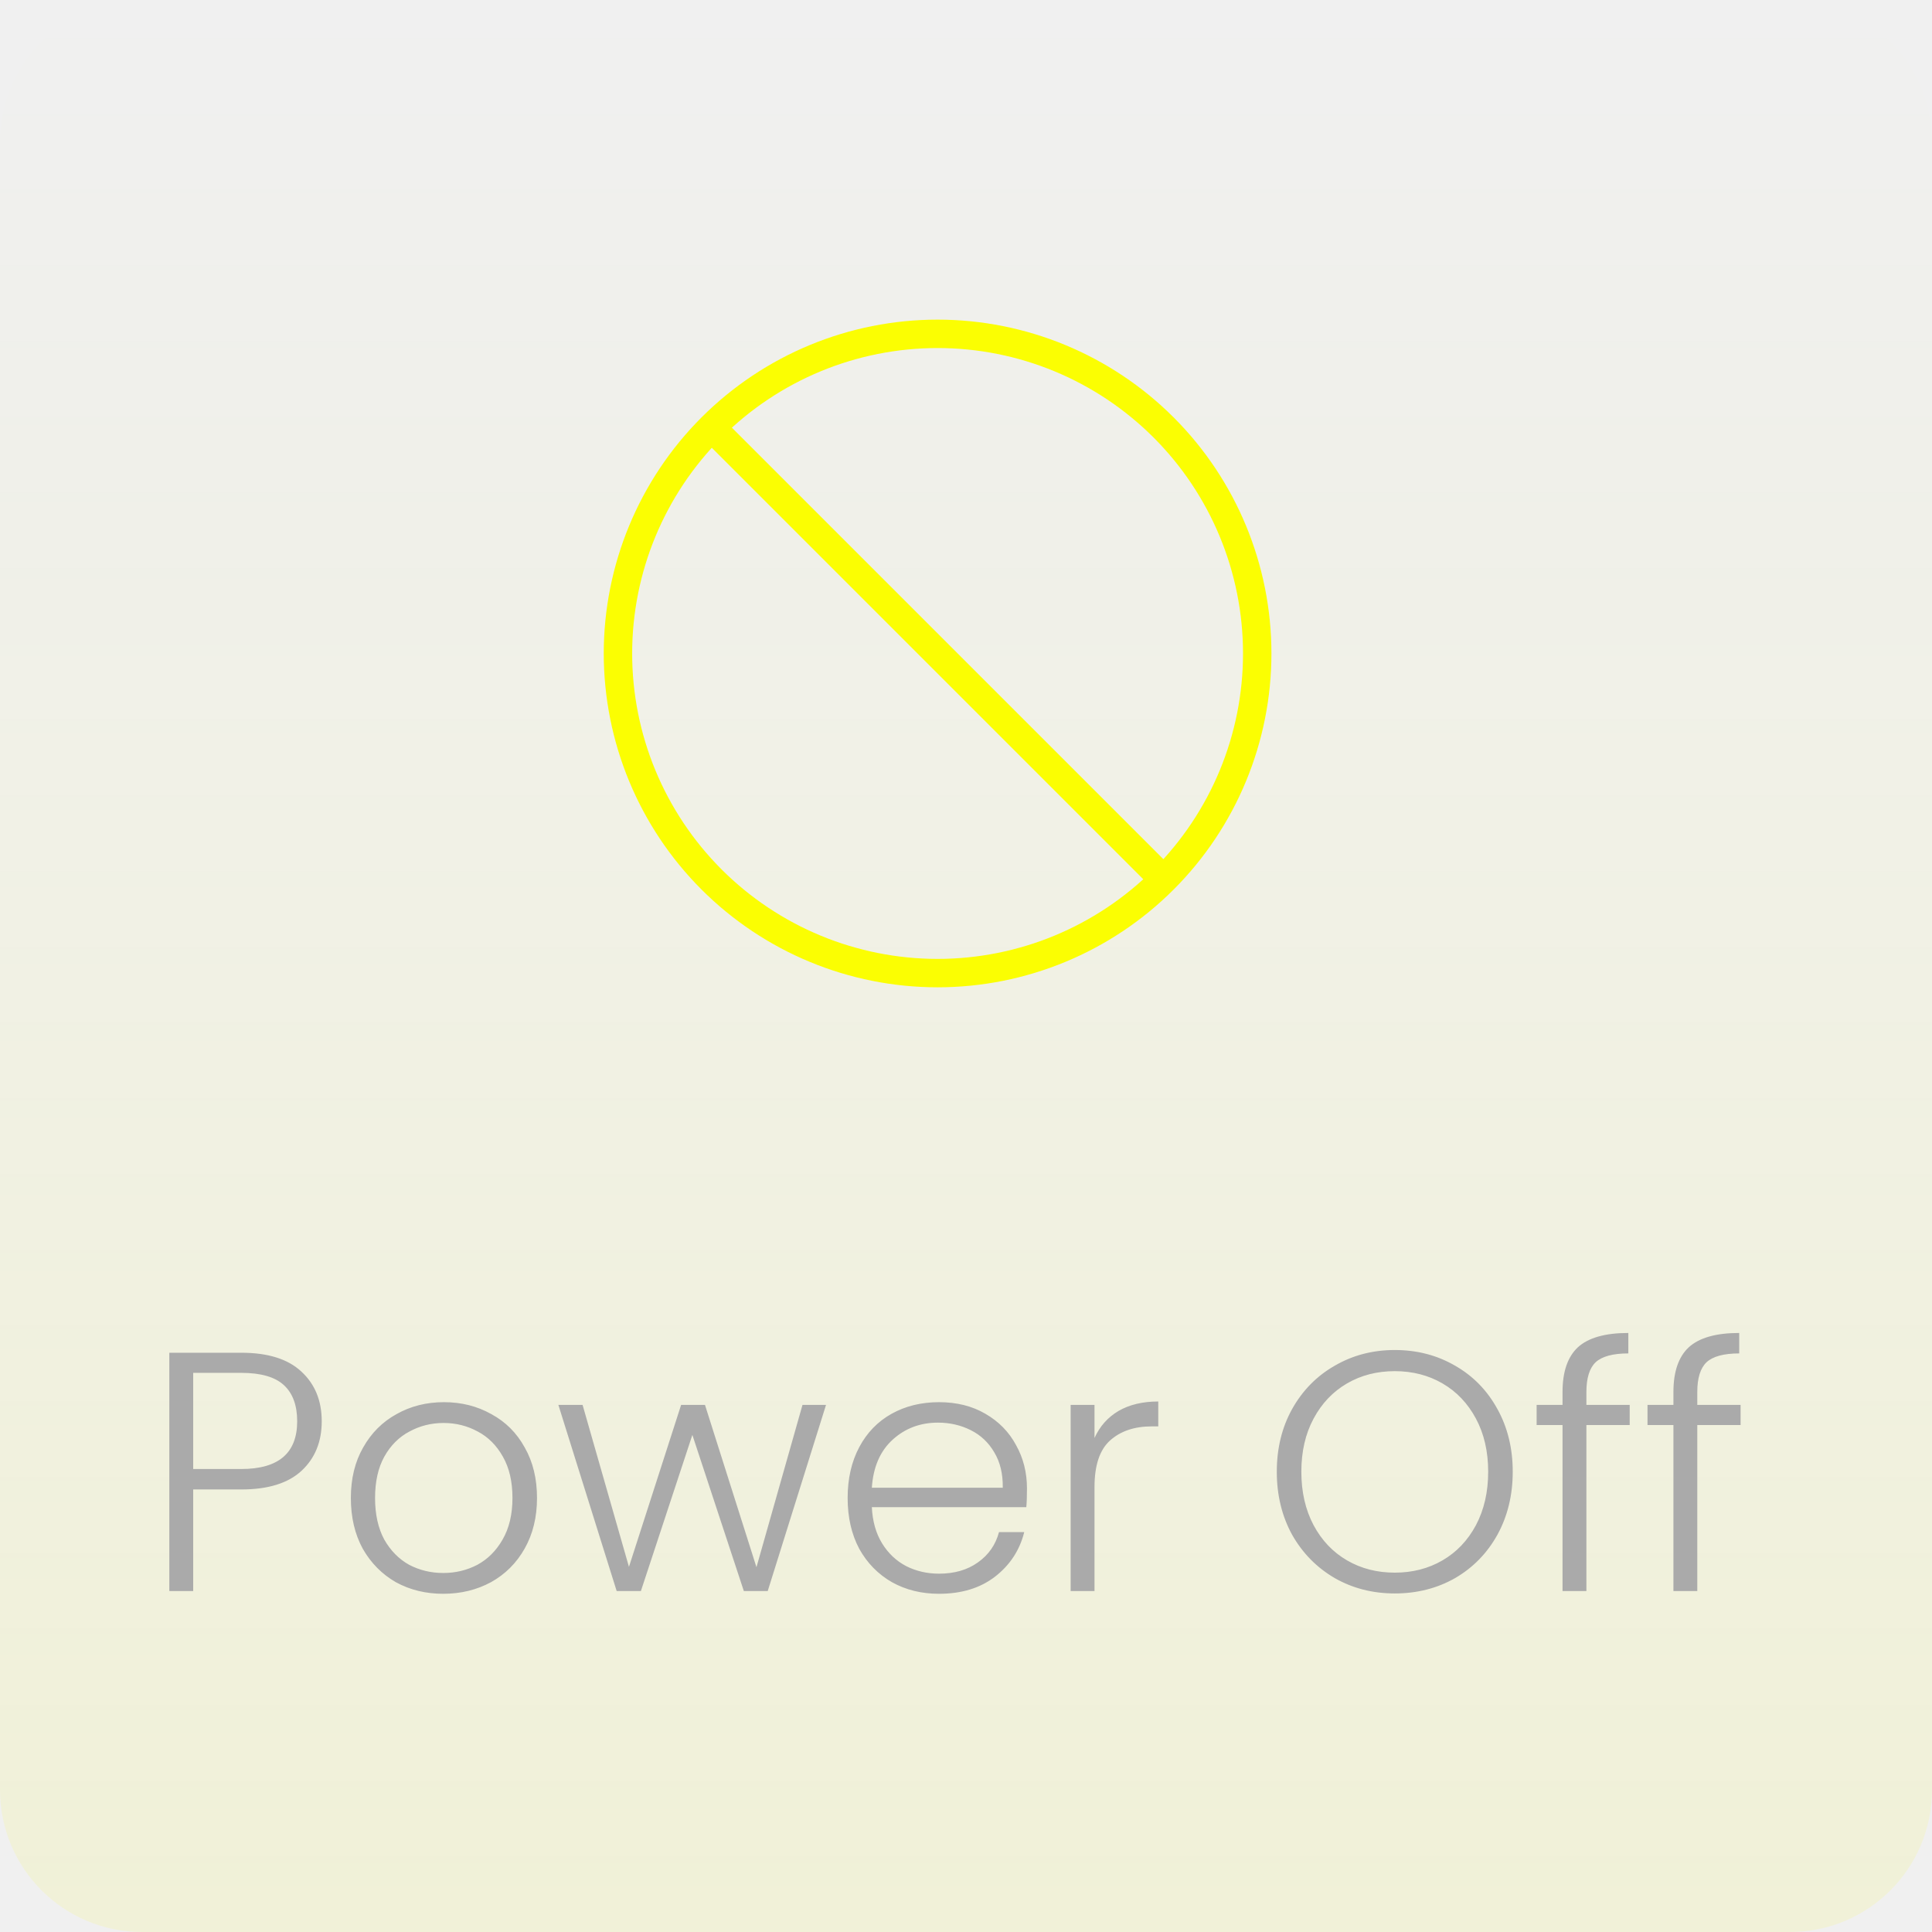
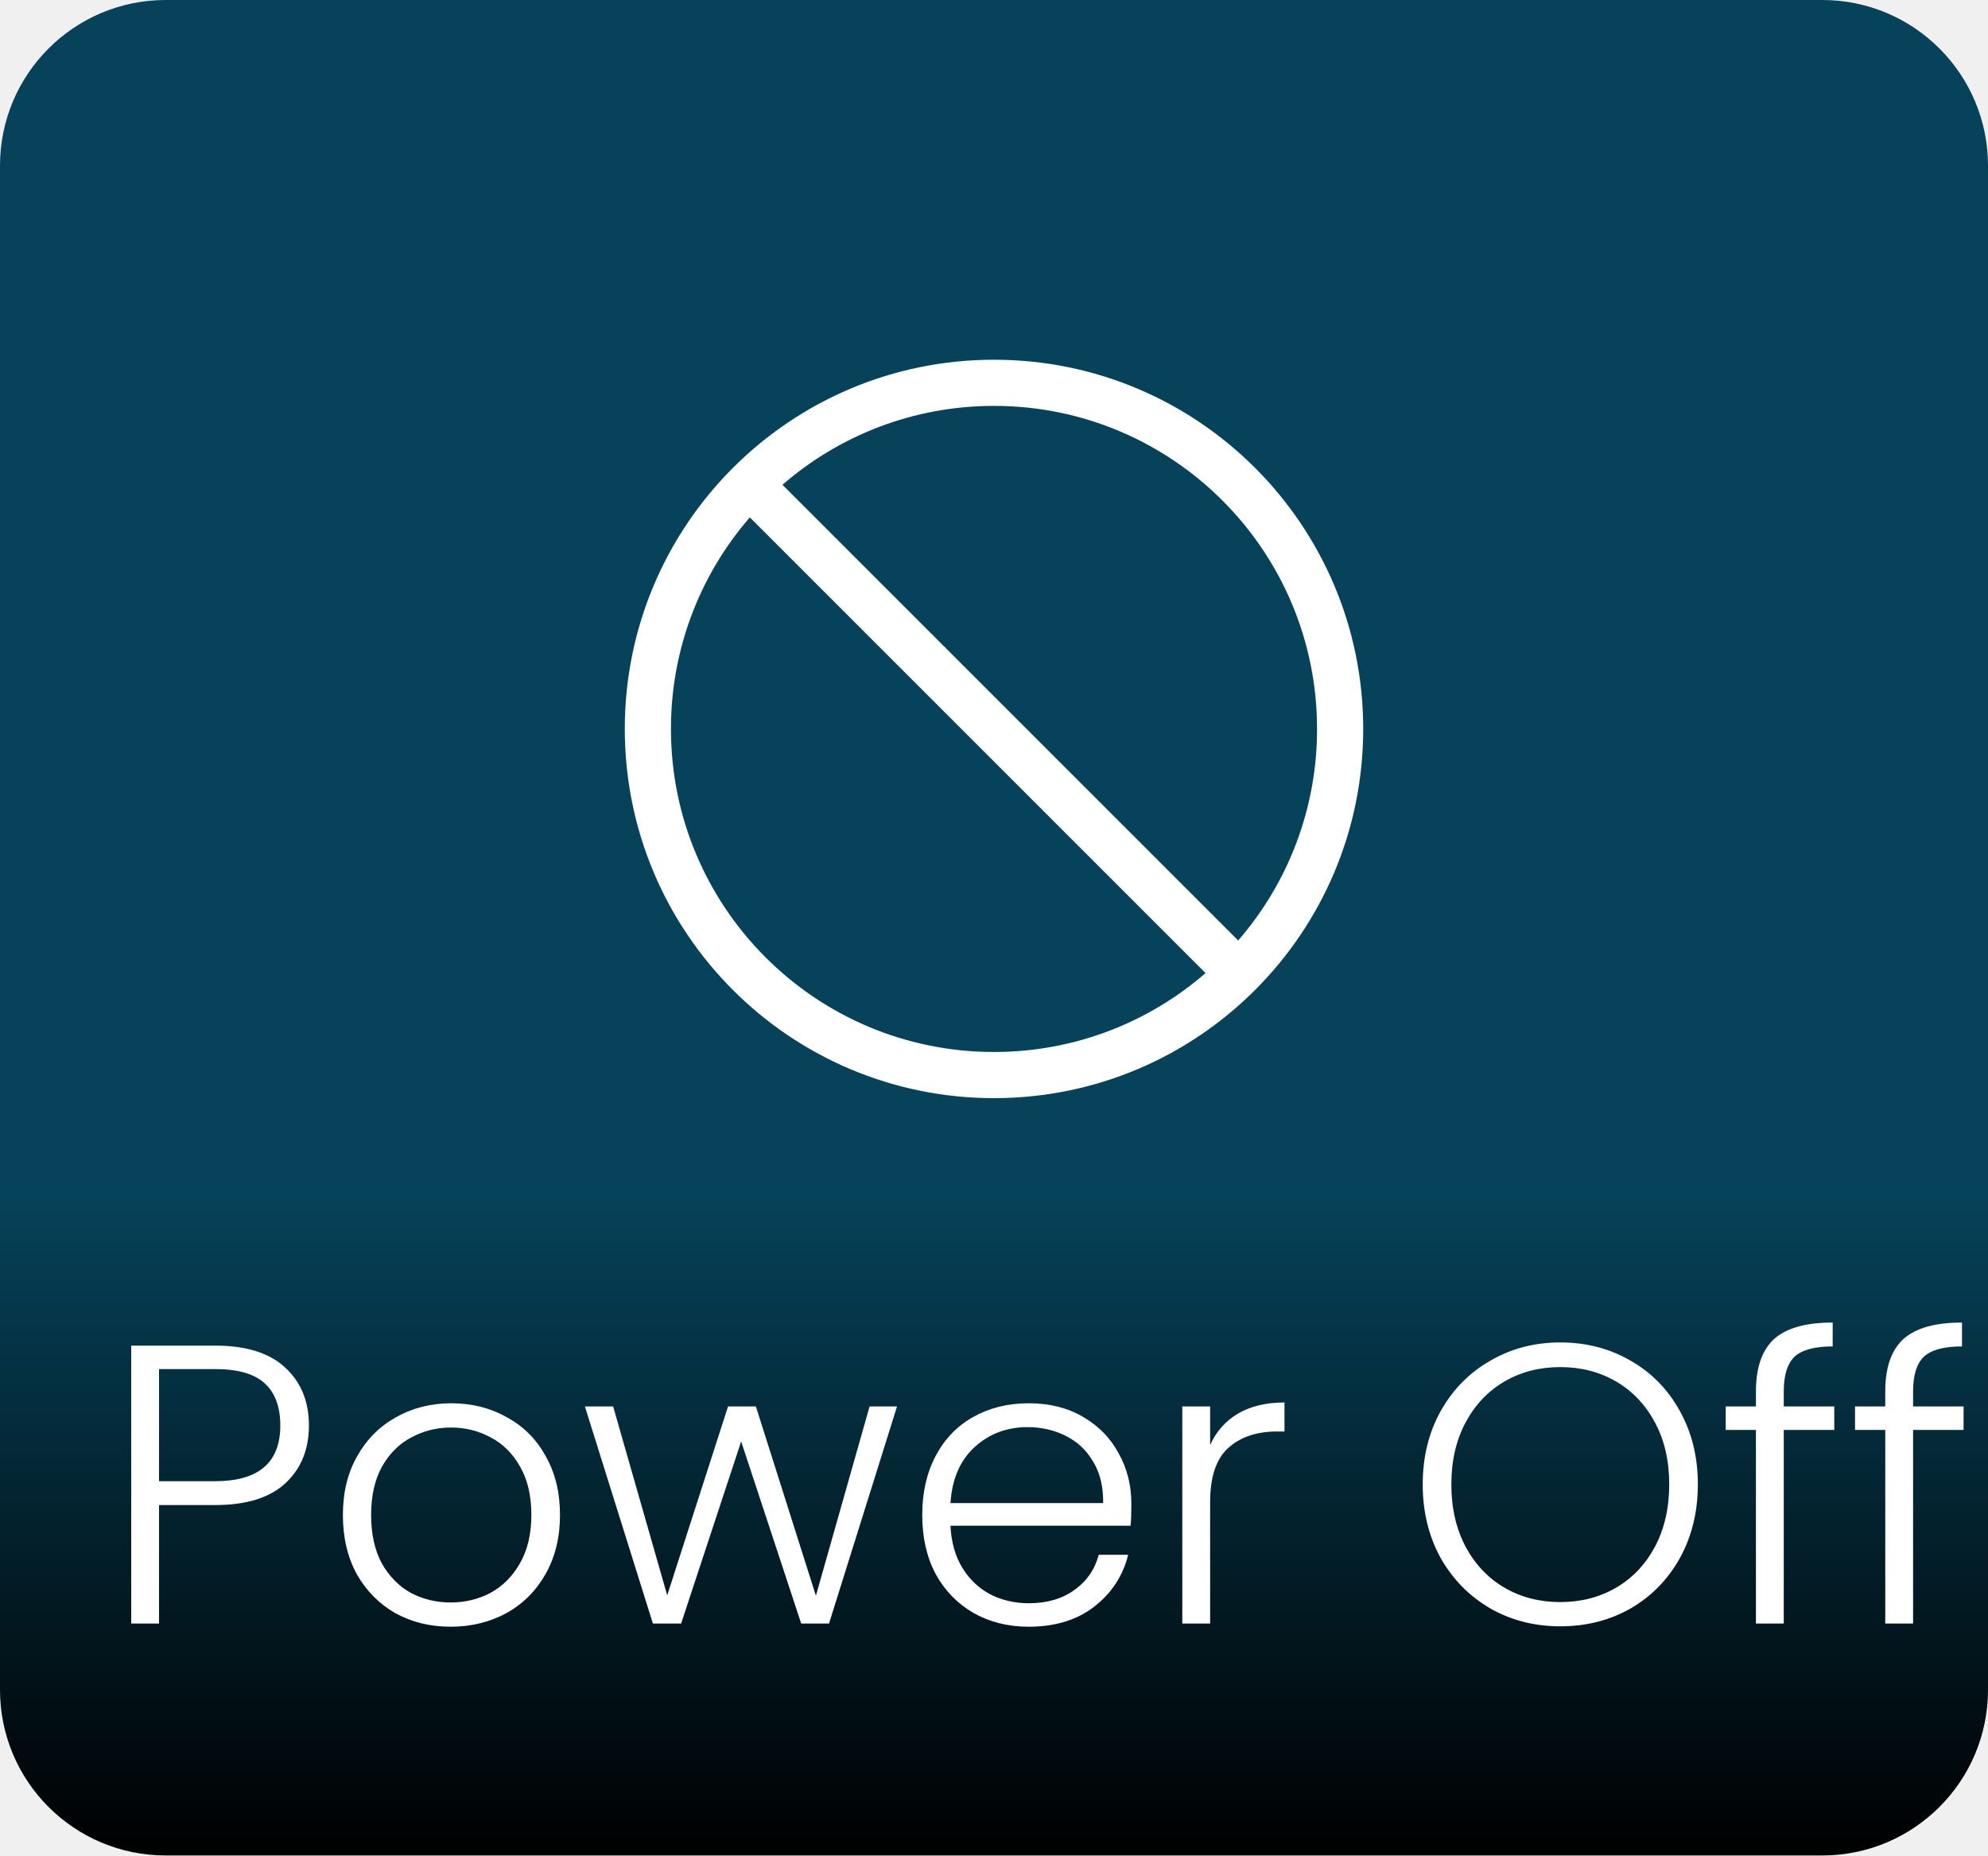
- <svg xmlns="http://www.w3.org/2000/svg" width="68" height="68" viewBox="0 0 68 68" fill="none">
-   <rect width="68" height="68" rx="5" fill="url(#paint0_linear_36_7)" />
-   <path d="M40.955 30.955L25.045 15.045M40.955 30.955C43.065 28.845 44.25 25.984 44.25 23C44.25 20.016 43.065 17.155 40.955 15.045C38.845 12.935 35.984 11.75 33 11.75C30.016 11.75 27.155 12.935 25.045 15.045L40.955 30.955ZM40.955 30.955C38.845 33.065 35.984 34.25 33 34.25C30.016 34.25 27.155 33.065 25.045 30.955C22.935 28.845 21.75 25.984 21.75 23C21.75 20.016 22.935 17.155 25.045 15.045L40.955 30.955Z" stroke="#FBFE02" stroke-linecap="round" stroke-linejoin="round" />
-   <path d="M11.324 50.024C11.324 50.744 11.088 51.324 10.616 51.764C10.144 52.204 9.436 52.424 8.492 52.424H6.8V56H5.96V47.612H8.492C9.428 47.612 10.132 47.832 10.604 48.272C11.084 48.712 11.324 49.296 11.324 50.024ZM8.492 51.704C9.804 51.704 10.46 51.144 10.46 50.024C10.46 49.464 10.304 49.04 9.992 48.752C9.68 48.464 9.18 48.32 8.492 48.32H6.8V51.704H8.492ZM15.601 56.096C14.985 56.096 14.429 55.96 13.933 55.688C13.445 55.408 13.057 55.016 12.769 54.512C12.489 54 12.349 53.404 12.349 52.724C12.349 52.044 12.493 51.452 12.781 50.948C13.069 50.436 13.461 50.044 13.957 49.772C14.453 49.492 15.009 49.352 15.625 49.352C16.241 49.352 16.797 49.492 17.293 49.772C17.797 50.044 18.189 50.436 18.469 50.948C18.757 51.452 18.901 52.044 18.901 52.724C18.901 53.396 18.757 53.988 18.469 54.5C18.181 55.012 17.785 55.408 17.281 55.688C16.777 55.96 16.217 56.096 15.601 56.096ZM15.601 55.364C16.033 55.364 16.433 55.268 16.801 55.076C17.169 54.876 17.465 54.58 17.689 54.188C17.921 53.788 18.037 53.3 18.037 52.724C18.037 52.148 17.925 51.664 17.701 51.272C17.477 50.872 17.181 50.576 16.813 50.384C16.445 50.184 16.045 50.084 15.613 50.084C15.181 50.084 14.781 50.184 14.413 50.384C14.045 50.576 13.749 50.872 13.525 51.272C13.309 51.664 13.201 52.148 13.201 52.724C13.201 53.3 13.309 53.788 13.525 54.188C13.749 54.58 14.041 54.876 14.401 55.076C14.769 55.268 15.169 55.364 15.601 55.364ZM29.073 49.448L27.021 56H26.181L24.369 50.504L22.557 56H21.705L19.653 49.448H20.505L22.137 55.148L23.973 49.448H24.813L26.625 55.16L28.245 49.448H29.073ZM36.146 52.388C36.146 52.676 36.138 52.896 36.122 53.048H30.686C30.71 53.544 30.83 53.968 31.046 54.32C31.262 54.672 31.546 54.94 31.898 55.124C32.25 55.3 32.634 55.388 33.05 55.388C33.594 55.388 34.05 55.256 34.418 54.992C34.794 54.728 35.042 54.372 35.162 53.924H36.05C35.89 54.564 35.546 55.088 35.018 55.496C34.498 55.896 33.842 56.096 33.05 56.096C32.434 56.096 31.882 55.96 31.394 55.688C30.906 55.408 30.522 55.016 30.242 54.512C29.97 54 29.834 53.404 29.834 52.724C29.834 52.044 29.97 51.448 30.242 50.936C30.514 50.424 30.894 50.032 31.382 49.76C31.87 49.488 32.426 49.352 33.05 49.352C33.674 49.352 34.218 49.488 34.682 49.76C35.154 50.032 35.514 50.4 35.762 50.864C36.018 51.32 36.146 51.828 36.146 52.388ZM35.294 52.364C35.302 51.876 35.202 51.46 34.994 51.116C34.794 50.772 34.518 50.512 34.166 50.336C33.814 50.16 33.43 50.072 33.014 50.072C32.39 50.072 31.858 50.272 31.418 50.672C30.978 51.072 30.734 51.636 30.686 52.364H35.294ZM38.523 50.612C38.707 50.204 38.987 49.888 39.363 49.664C39.747 49.44 40.215 49.328 40.767 49.328V50.204H40.539C39.931 50.204 39.443 50.368 39.075 50.696C38.707 51.024 38.523 51.572 38.523 52.34V56H37.683V49.448H38.523V50.612ZM49.091 56.084C48.315 56.084 47.611 55.904 46.979 55.544C46.347 55.176 45.847 54.668 45.479 54.02C45.119 53.364 44.939 52.624 44.939 51.8C44.939 50.976 45.119 50.24 45.479 49.592C45.847 48.936 46.347 48.428 46.979 48.068C47.611 47.7 48.315 47.516 49.091 47.516C49.875 47.516 50.583 47.7 51.215 48.068C51.847 48.428 52.343 48.936 52.703 49.592C53.063 50.24 53.243 50.976 53.243 51.8C53.243 52.624 53.063 53.364 52.703 54.02C52.343 54.668 51.847 55.176 51.215 55.544C50.583 55.904 49.875 56.084 49.091 56.084ZM49.091 55.352C49.715 55.352 50.275 55.208 50.771 54.92C51.267 54.632 51.659 54.22 51.947 53.684C52.235 53.14 52.379 52.512 52.379 51.8C52.379 51.088 52.235 50.464 51.947 49.928C51.659 49.392 51.267 48.98 50.771 48.692C50.275 48.404 49.715 48.26 49.091 48.26C48.467 48.26 47.907 48.404 47.411 48.692C46.915 48.98 46.523 49.392 46.235 49.928C45.947 50.464 45.803 51.088 45.803 51.8C45.803 52.512 45.947 53.14 46.235 53.684C46.523 54.22 46.915 54.632 47.411 54.92C47.907 55.208 48.467 55.352 49.091 55.352ZM57.36 50.156H55.836V56H54.996V50.156H54.084V49.448H54.996V48.992C54.996 48.28 55.176 47.756 55.536 47.42C55.904 47.084 56.496 46.916 57.312 46.916V47.636C56.768 47.636 56.384 47.74 56.16 47.948C55.944 48.156 55.836 48.504 55.836 48.992V49.448H57.36V50.156ZM61.263 50.156H59.739V56H58.899V50.156H57.987V49.448H58.899V48.992C58.899 48.28 59.079 47.756 59.439 47.42C59.807 47.084 60.399 46.916 61.215 46.916V47.636C60.671 47.636 60.287 47.74 60.063 47.948C59.847 48.156 59.739 48.504 59.739 48.992V49.448H61.263V50.156Z" fill="#AAAAAA" />
+ <svg xmlns="http://www.w3.org/2000/svg" width="60" height="56" viewBox="0 0 60 56" fill="none">
+   <rect width="60" height="56" rx="5" fill="url(#paint0_linear_40_294)" />
+   <path d="M41.143 22C41.143 28.154 36.154 33.143 30 33.143C23.846 33.143 18.857 28.154 18.857 22C18.857 15.846 23.846 10.857 30 10.857C36.154 10.857 41.143 15.846 41.143 22ZM36.385 29.369L22.631 15.615C21.092 17.386 20.247 19.654 20.25 22C20.25 27.385 24.615 31.75 30 31.75C32.442 31.75 34.675 30.852 36.385 29.369ZM39.75 22C39.75 16.615 35.385 12.25 30 12.25C27.558 12.25 25.326 13.148 23.615 14.631L37.369 28.385C38.908 26.614 39.754 24.346 39.75 22Z" fill="white" />
+   <path d="M9.324 43.024C9.324 43.744 9.088 44.324 8.616 44.764C8.144 45.204 7.436 45.424 6.492 45.424H4.8V49H3.96V40.612H6.492C7.428 40.612 8.132 40.832 8.604 41.272C9.084 41.712 9.324 42.296 9.324 43.024ZM6.492 44.704C7.804 44.704 8.46 44.144 8.46 43.024C8.46 42.464 8.304 42.04 7.992 41.752C7.68 41.464 7.18 41.32 6.492 41.32H4.8V44.704H6.492ZM13.601 49.096C12.985 49.096 12.429 48.96 11.933 48.688C11.445 48.408 11.057 48.016 10.769 47.512C10.489 47 10.349 46.404 10.349 45.724C10.349 45.044 10.493 44.452 10.781 43.948C11.069 43.436 11.461 43.044 11.957 42.772C12.453 42.492 13.009 42.352 13.625 42.352C14.241 42.352 14.797 42.492 15.293 42.772C15.797 43.044 16.189 43.436 16.469 43.948C16.757 44.452 16.901 45.044 16.901 45.724C16.901 46.396 16.757 46.988 16.469 47.5C16.181 48.012 15.785 48.408 15.281 48.688C14.777 48.96 14.217 49.096 13.601 49.096ZM13.601 48.364C14.033 48.364 14.433 48.268 14.801 48.076C15.169 47.876 15.465 47.58 15.689 47.188C15.921 46.788 16.037 46.3 16.037 45.724C16.037 45.148 15.925 44.664 15.701 44.272C15.477 43.872 15.181 43.576 14.813 43.384C14.445 43.184 14.045 43.084 13.613 43.084C13.181 43.084 12.781 43.184 12.413 43.384C12.045 43.576 11.749 43.872 11.525 44.272C11.309 44.664 11.201 45.148 11.201 45.724C11.201 46.3 11.309 46.788 11.525 47.188C11.749 47.58 12.041 47.876 12.401 48.076C12.769 48.268 13.169 48.364 13.601 48.364ZM27.073 42.448L25.021 49H24.181L22.369 43.504L20.557 49H19.705L17.653 42.448H18.505L20.137 48.148L21.973 42.448H22.813L24.625 48.16L26.245 42.448H27.073ZM34.146 45.388C34.146 45.676 34.138 45.896 34.122 46.048H28.686C28.71 46.544 28.83 46.968 29.046 47.32C29.262 47.672 29.546 47.94 29.898 48.124C30.25 48.3 30.634 48.388 31.05 48.388C31.594 48.388 32.05 48.256 32.418 47.992C32.794 47.728 33.042 47.372 33.162 46.924H34.05C33.89 47.564 33.546 48.088 33.018 48.496C32.498 48.896 31.842 49.096 31.05 49.096C30.434 49.096 29.882 48.96 29.394 48.688C28.906 48.408 28.522 48.016 28.242 47.512C27.97 47 27.834 46.404 27.834 45.724C27.834 45.044 27.97 44.448 28.242 43.936C28.514 43.424 28.894 43.032 29.382 42.76C29.87 42.488 30.426 42.352 31.05 42.352C31.674 42.352 32.218 42.488 32.682 42.76C33.154 43.032 33.514 43.4 33.762 43.864C34.018 44.32 34.146 44.828 34.146 45.388ZM33.294 45.364C33.302 44.876 33.202 44.46 32.994 44.116C32.794 43.772 32.518 43.512 32.166 43.336C31.814 43.16 31.43 43.072 31.014 43.072C30.39 43.072 29.858 43.272 29.418 43.672C28.978 44.072 28.734 44.636 28.686 45.364H33.294ZM36.523 43.612C36.707 43.204 36.987 42.888 37.363 42.664C37.747 42.44 38.215 42.328 38.767 42.328V43.204H38.539C37.931 43.204 37.443 43.368 37.075 43.696C36.707 44.024 36.523 44.572 36.523 45.34V49H35.683V42.448H36.523V43.612ZM47.091 49.084C46.315 49.084 45.611 48.904 44.979 48.544C44.347 48.176 43.847 47.668 43.479 47.02C43.119 46.364 42.939 45.624 42.939 44.8C42.939 43.976 43.119 43.24 43.479 42.592C43.847 41.936 44.347 41.428 44.979 41.068C45.611 40.7 46.315 40.516 47.091 40.516C47.875 40.516 48.583 40.7 49.215 41.068C49.847 41.428 50.343 41.936 50.703 42.592C51.063 43.24 51.243 43.976 51.243 44.8C51.243 45.624 51.063 46.364 50.703 47.02C50.343 47.668 49.847 48.176 49.215 48.544C48.583 48.904 47.875 49.084 47.091 49.084ZM47.091 48.352C47.715 48.352 48.275 48.208 48.771 47.92C49.267 47.632 49.659 47.22 49.947 46.684C50.235 46.14 50.379 45.512 50.379 44.8C50.379 44.088 50.235 43.464 49.947 42.928C49.659 42.392 49.267 41.98 48.771 41.692C48.275 41.404 47.715 41.26 47.091 41.26C46.467 41.26 45.907 41.404 45.411 41.692C44.915 41.98 44.523 42.392 44.235 42.928C43.947 43.464 43.803 44.088 43.803 44.8C43.803 45.512 43.947 46.14 44.235 46.684C44.523 47.22 44.915 47.632 45.411 47.92C45.907 48.208 46.467 48.352 47.091 48.352ZM55.36 43.156H53.836V49H52.996V43.156H52.084V42.448H52.996V41.992C52.996 41.28 53.176 40.756 53.536 40.42C53.904 40.084 54.496 39.916 55.312 39.916V40.636C54.768 40.636 54.384 40.74 54.16 40.948C53.944 41.156 53.836 41.504 53.836 41.992V42.448H55.36V43.156ZM59.263 43.156H57.739V49H56.899V43.156H55.987V42.448H56.899V41.992C56.899 41.28 57.079 40.756 57.439 40.42C57.807 40.084 58.399 39.916 59.215 39.916V40.636C58.671 40.636 58.287 40.74 58.063 40.948C57.847 41.156 57.739 41.504 57.739 41.992V42.448H59.263V43.156Z" fill="white" />
  <defs>
-     <linearGradient id="paint0_linear_36_7" x1="34" y1="0" x2="34" y2="68" gradientUnits="userSpaceOnUse">
-       <stop stop-color="#FAFF01" stop-opacity="0" />
-       <stop offset="1" stop-color="#FBFE02" stop-opacity="0.1" />
+     <linearGradient id="paint0_linear_40_294" x1="30" y1="0" x2="30" y2="56" gradientUnits="userSpaceOnUse">
+       <stop offset="0.64" stop-color="#06435B" />
+       <stop offset="1" />
    </linearGradient>
  </defs>
</svg>
